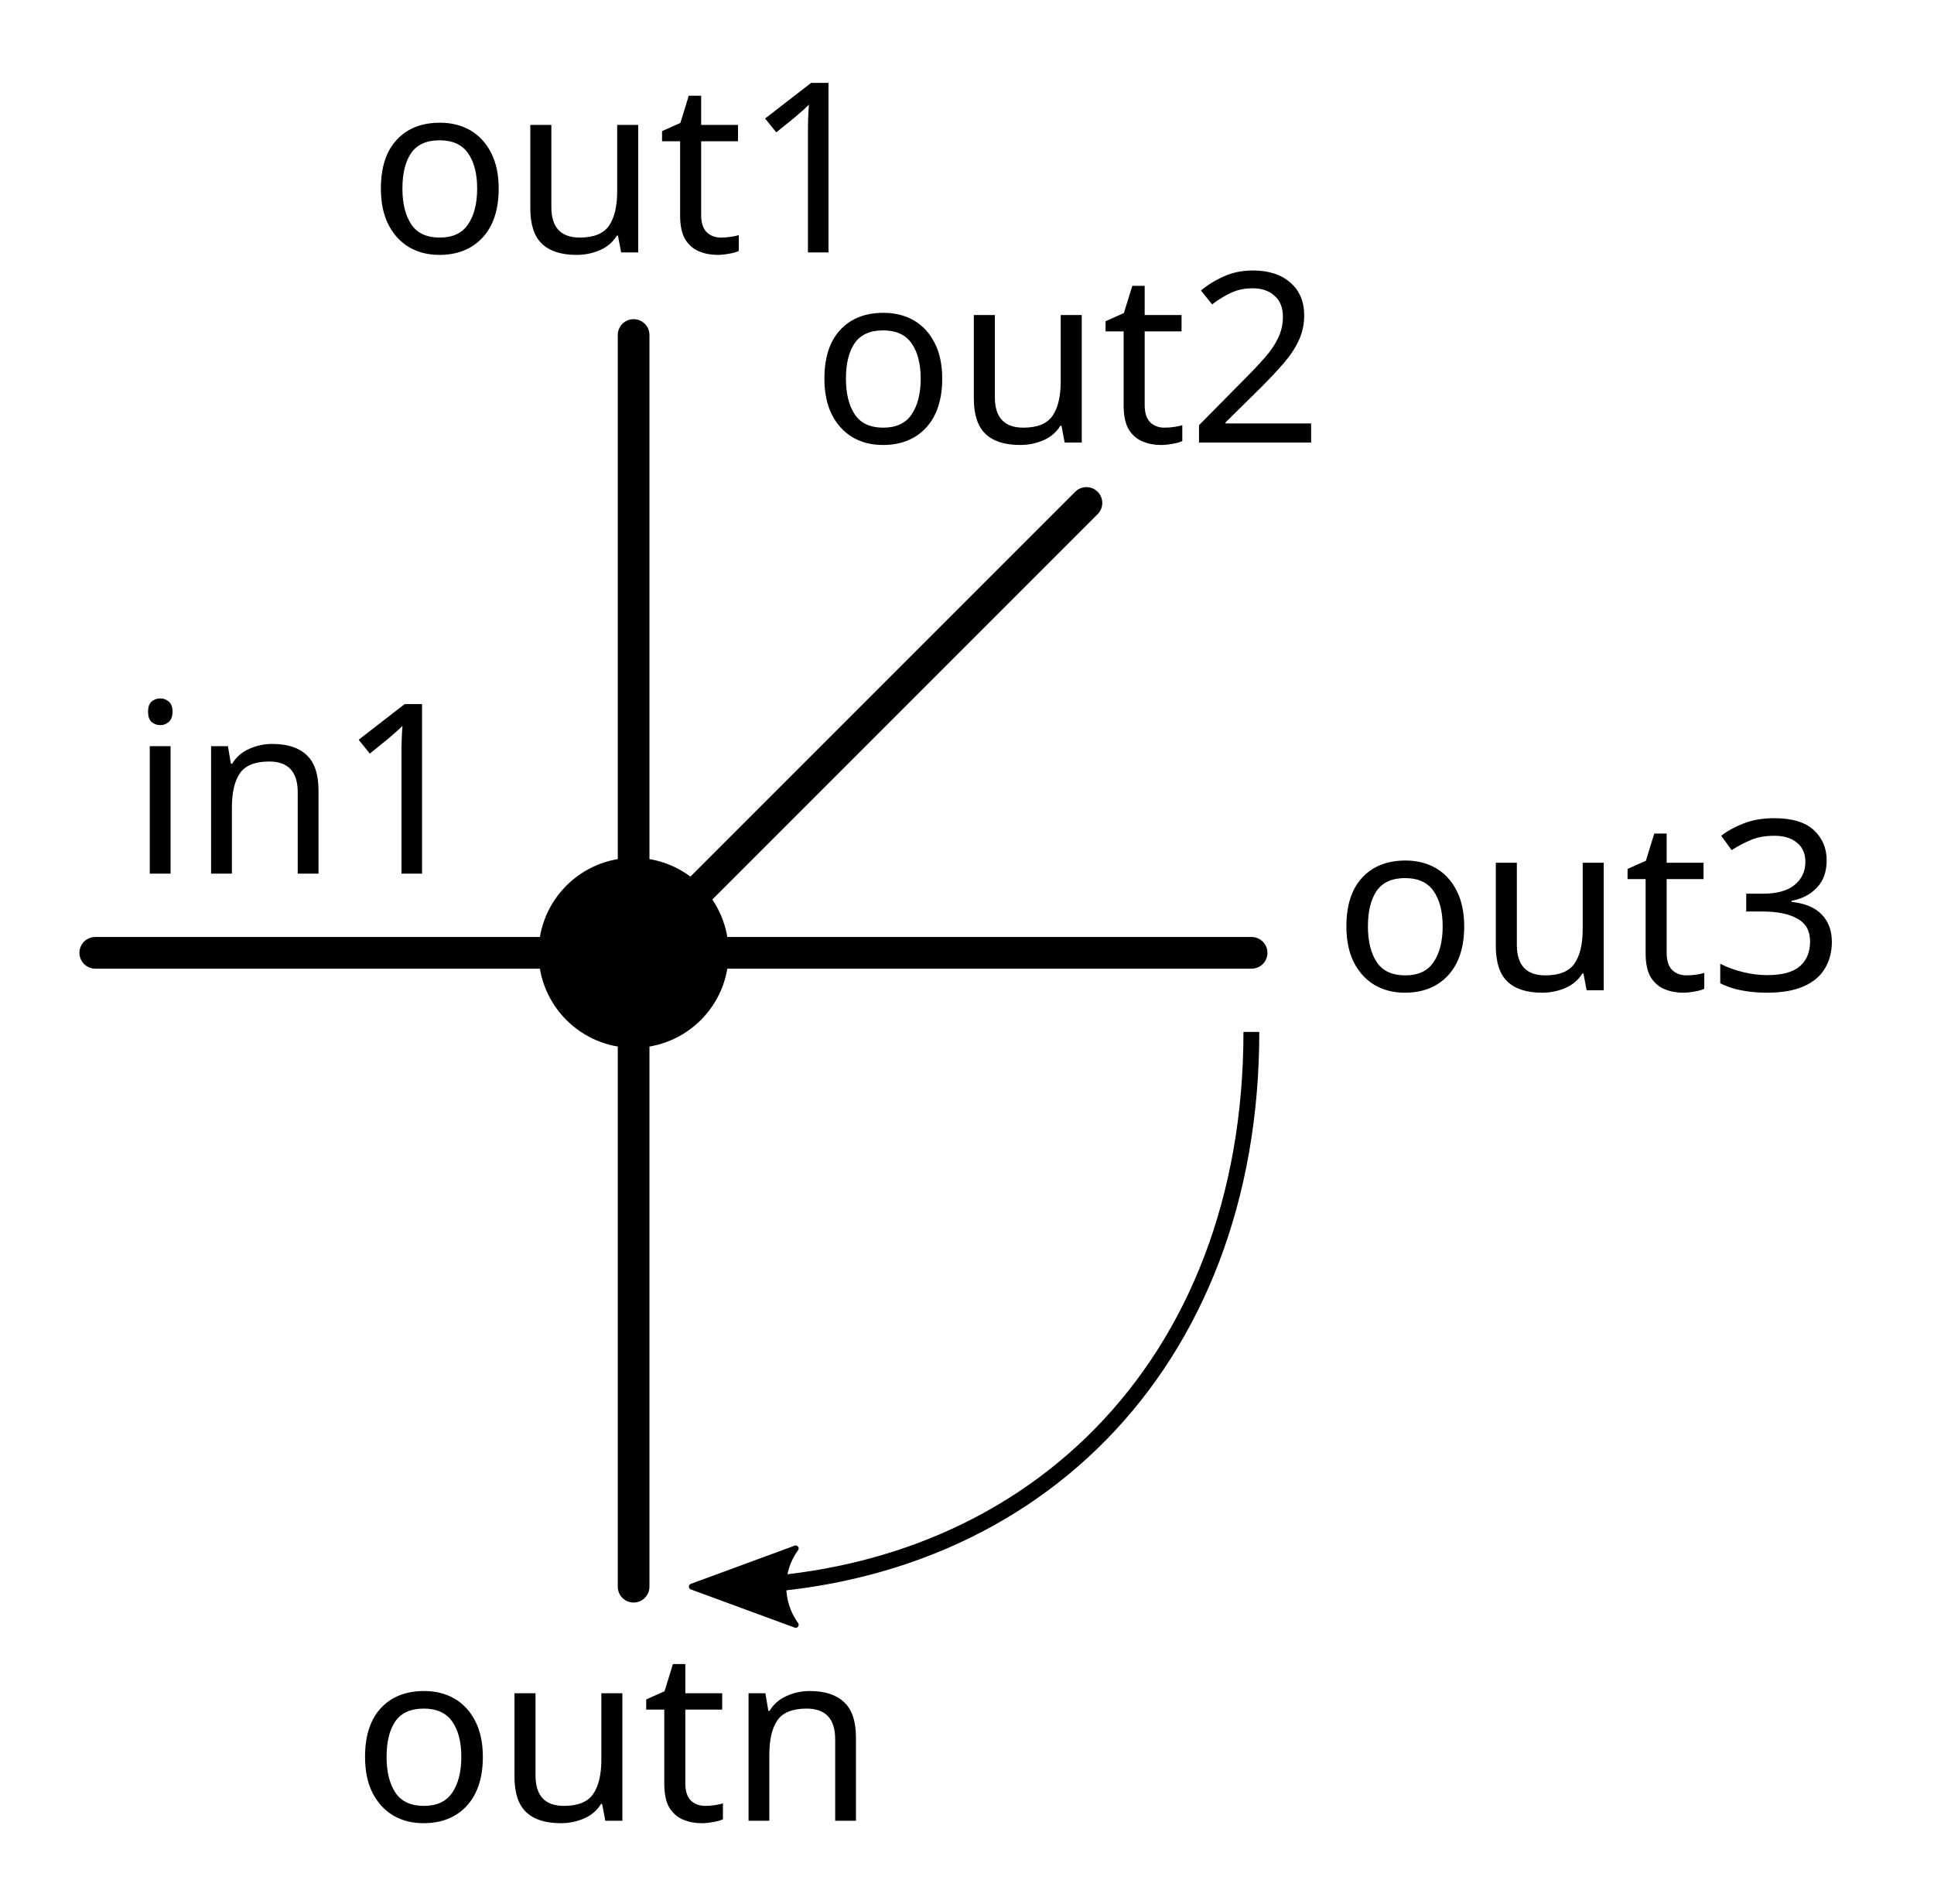
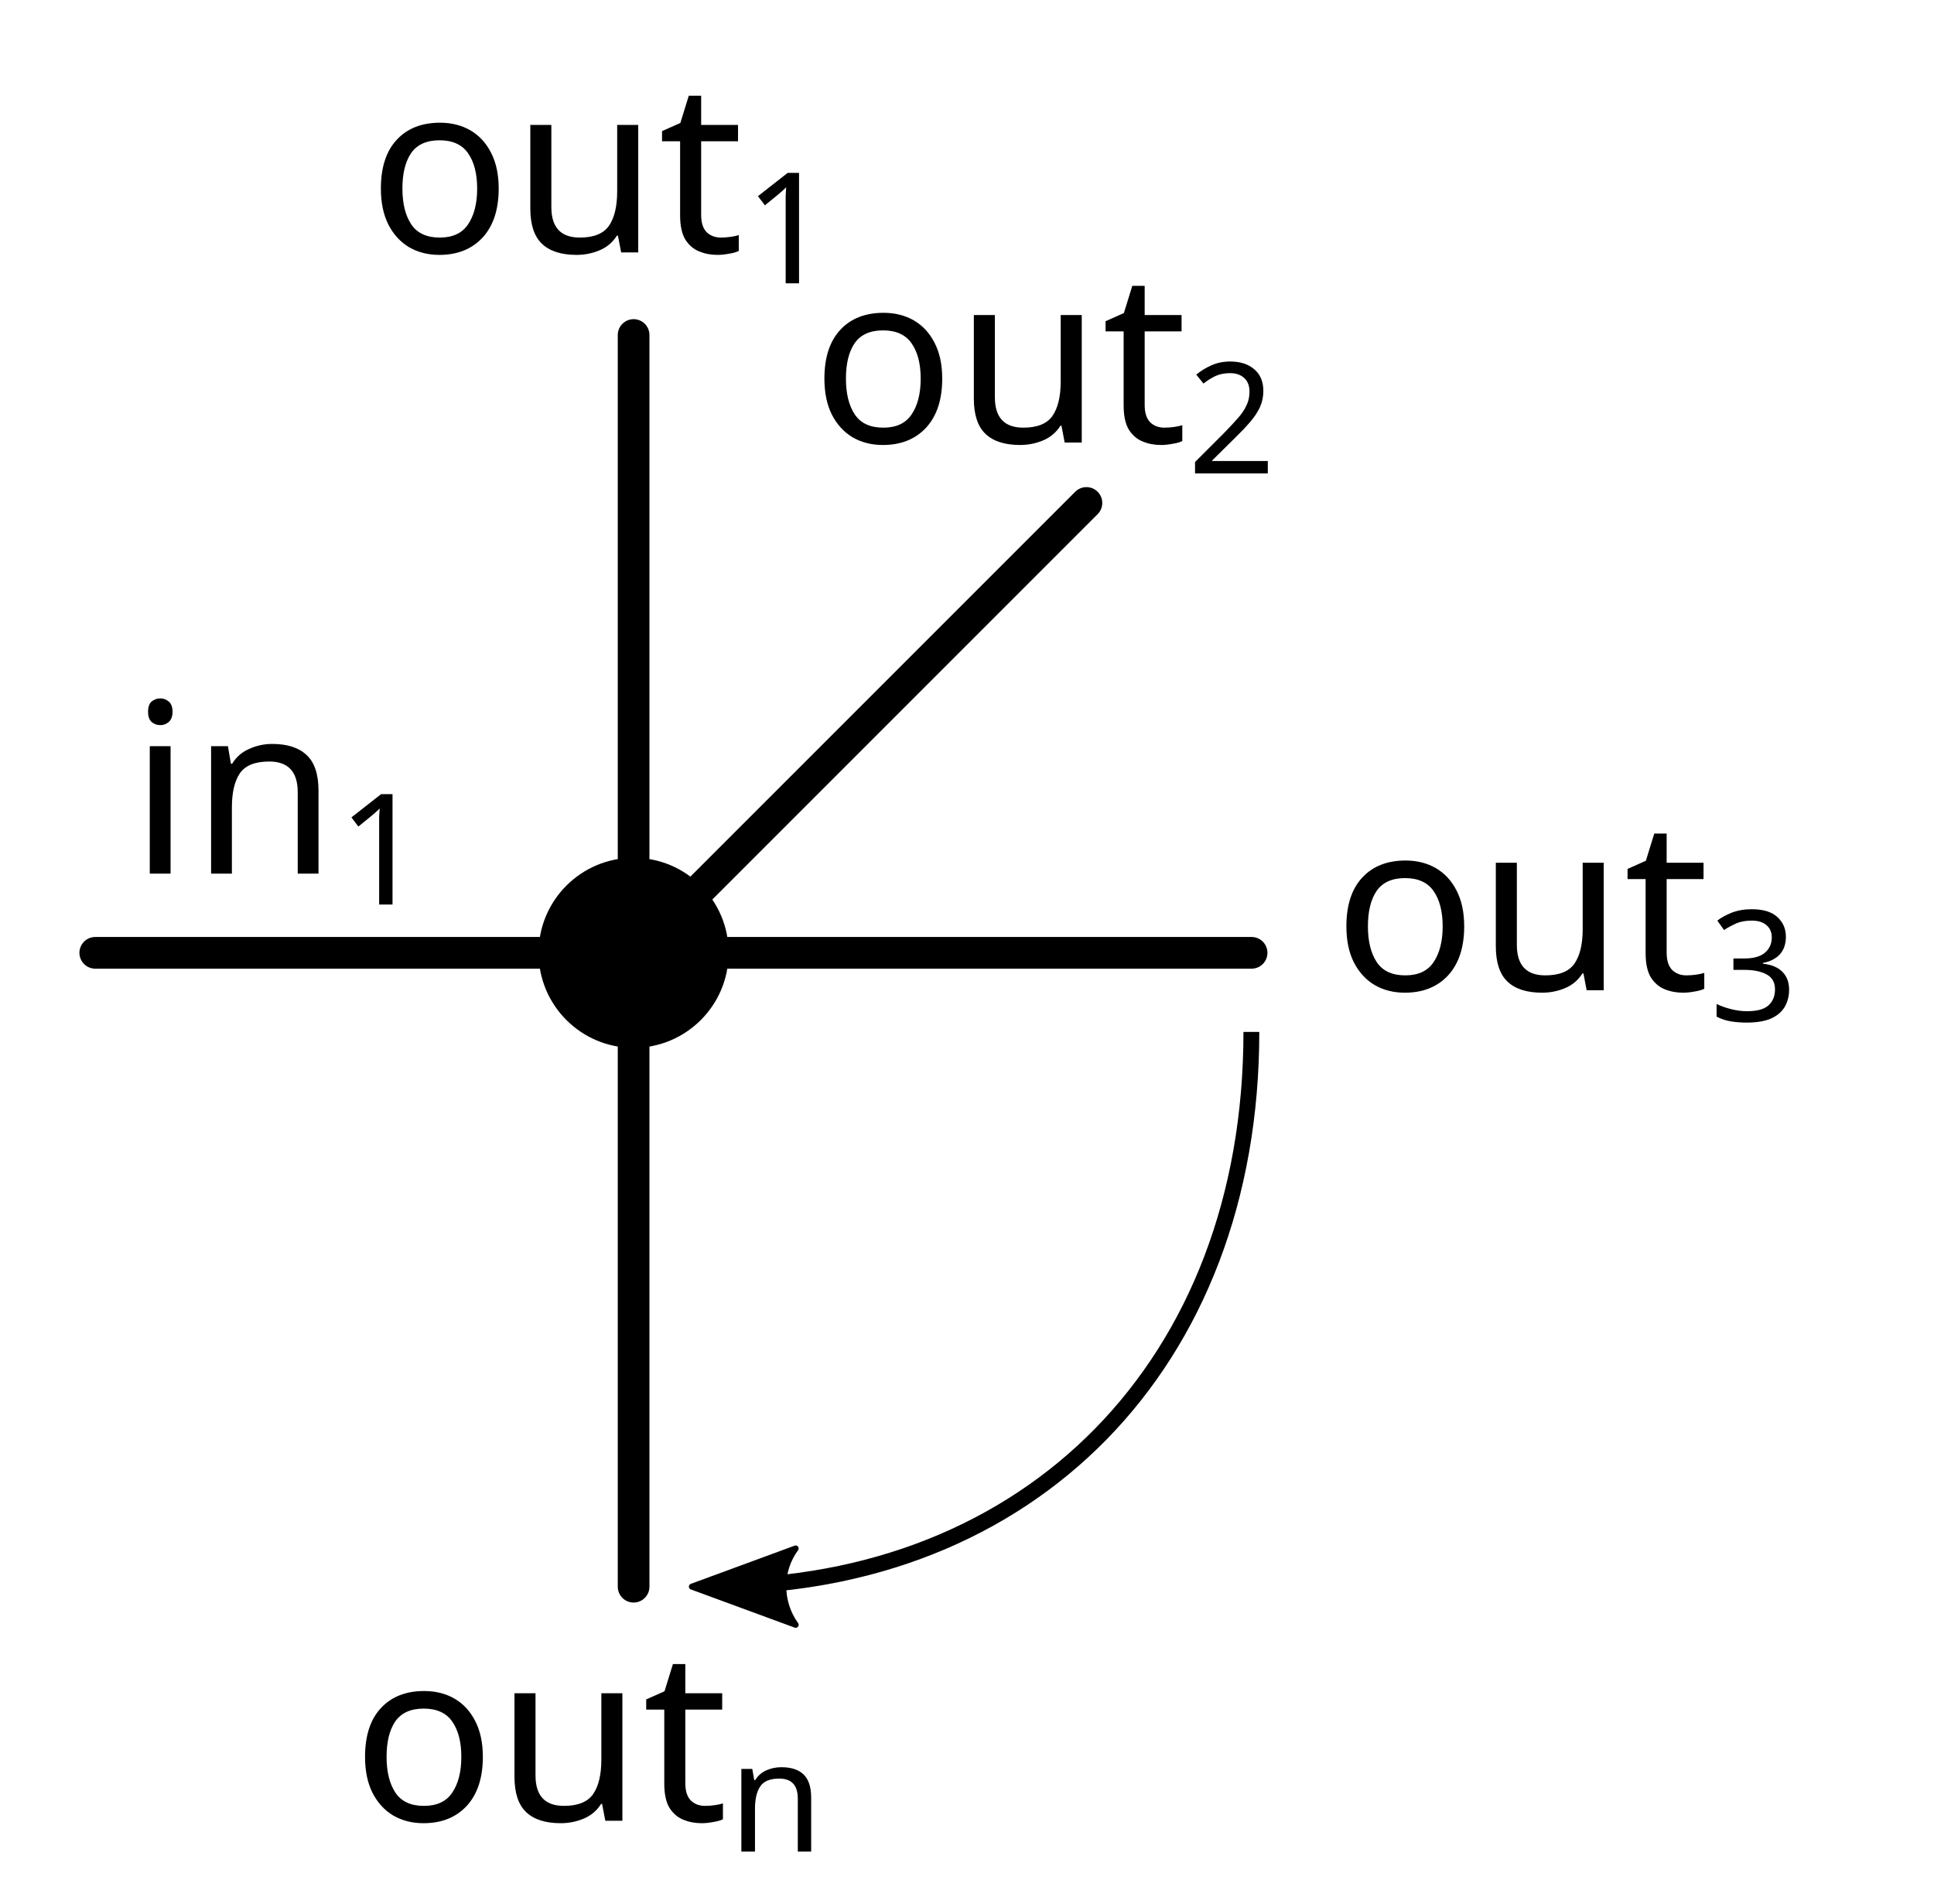
<svg xmlns="http://www.w3.org/2000/svg" version="1.1" id="svg2" viewBox="0 0 122.095 120.147" height="120.147" width="122.095">
  <defs id="defs4">
    <marker orient="auto" refY="0" refX="0" id="Arrow2Mend" style="overflow:visible">
      <path id="path4352" style="fill:#000000;fill-opacity:1;fill-rule:evenodd;stroke:#000000;stroke-width:0.625;stroke-linejoin:round;stroke-opacity:1" d="M 8.719,4.034 -2.207,0.016 8.719,-4.002 c -1.745,2.372 -1.735,5.617 -6e-7,8.035 z" transform="scale(-0.6,-0.6)" />
    </marker>
    <marker orient="auto" refY="0" refX="0" id="Arrow2Lend" style="overflow:visible">
      <path id="path4346" style="fill:#000000;fill-opacity:1;fill-rule:evenodd;stroke:#000000;stroke-width:0.625;stroke-linejoin:round;stroke-opacity:1" d="M 8.719,4.034 -2.207,0.016 8.719,-4.002 c -1.745,2.372 -1.735,5.617 -6e-7,8.035 z" transform="matrix(-1.1,0,0,-1.1,-1.1,0)" />
    </marker>
  </defs>
  <g transform="translate(-8.985758,-937.2147)" id="layer1">
    <text id="text4154" y="992.362" x="17.159" style="font-style:normal;font-weight:normal;font-size:15px;line-height:125%;font-family:sans-serif;letter-spacing:0px;word-spacing:0px;fill:#000000;fill-opacity:1;stroke:none;stroke-width:1px;stroke-linecap:butt;stroke-linejoin:miter;stroke-opacity:1" xml:space="preserve">
-       <tspan y="992.362" x="17.159" id="tspan4156">in1</tspan>
+       <tspan y="992.362" x="17.159" id="tspan4156">in<tspan style="font-size:65%;baseline-shift:sub" id="tspan9813">1</tspan>
+       </tspan>
    </text>
    <text id="text4158" y="953.15" x="32.202" style="font-style:normal;font-weight:normal;font-size:15px;line-height:125%;font-family:sans-serif;letter-spacing:0px;word-spacing:0px;fill:#000000;fill-opacity:1;stroke:none;stroke-width:1px;stroke-linecap:butt;stroke-linejoin:miter;stroke-opacity:1" xml:space="preserve">
-       <tspan y="953.15" x="32.202" id="tspan4160">out1</tspan>
+       <tspan y="953.15" x="32.202" id="tspan4160">out<tspan style="font-size:65%;baseline-shift:sub" id="tspan9811">1</tspan>
+       </tspan>
    </text>
    <path id="path4162" d="m 45,997.362 -30,0" style="fill:none;fill-rule:evenodd;stroke:#000000;stroke-width:2;stroke-linecap:round;stroke-linejoin:round;stroke-miterlimit:4;stroke-dasharray:none;stroke-opacity:1" />
    <circle style="color:#000000;clip-rule:nonzero;display:inline;overflow:visible;visibility:visible;opacity:1;isolation:auto;mix-blend-mode:normal;color-interpolation:sRGB;color-interpolation-filters:linearRGB;solid-color:#000000;solid-opacity:1;fill:#000000;fill-opacity:1;fill-rule:nonzero;stroke:#000000;stroke-width:2;stroke-linecap:round;stroke-linejoin:round;stroke-miterlimit:4;stroke-dasharray:none;stroke-dashoffset:0;stroke-opacity:1;color-rendering:auto;image-rendering:auto;shape-rendering:auto;text-rendering:auto;enable-background:accumulate" id="path4149" cx="48.986" cy="997.362" r="5" />
    <path style="fill:none;fill-rule:evenodd;stroke:#000000;stroke-width:2;stroke-linecap:round;stroke-linejoin:round;stroke-miterlimit:4;stroke-dasharray:none;stroke-opacity:1" d="m 48.986,997.362 0,-39" id="path4151" />
    <path style="fill:none;fill-rule:evenodd;stroke:#000000;stroke-width:2;stroke-linecap:round;stroke-linejoin:round;stroke-miterlimit:4;stroke-dasharray:none;stroke-opacity:1" d="m 49,997.362 39,0" id="path4151-3" />
    <path style="fill:none;fill-rule:evenodd;stroke:#000000;stroke-width:2;stroke-linecap:round;stroke-linejoin:round;stroke-miterlimit:4;stroke-dasharray:none;stroke-opacity:1" d="M 49.996,996.541 77.573,968.964" id="path4151-6" />
    <path style="fill:none;fill-rule:evenodd;stroke:#000000;stroke-width:2;stroke-linecap:round;stroke-linejoin:round;stroke-miterlimit:4;stroke-dasharray:none;stroke-opacity:1" d="m 48.986,998.376 1e-6,39" id="path4151-5" />
    <text id="text4158-3" y="965.15" x="60.202" style="font-style:normal;font-weight:normal;font-size:15px;line-height:125%;font-family:sans-serif;letter-spacing:0px;word-spacing:0px;fill:#000000;fill-opacity:1;stroke:none;stroke-width:1px;stroke-linecap:butt;stroke-linejoin:miter;stroke-opacity:1" xml:space="preserve">
-       <tspan y="965.15" x="60.202" id="tspan4160-5">out2</tspan>
+       <tspan y="965.15" x="60.202" id="tspan4160-5">out<tspan style="font-size:65%;baseline-shift:sub" id="tspan9815">2</tspan>
+       </tspan>
    </text>
    <text id="text4158-3-6" y="999.724" x="93.158" style="font-style:normal;font-weight:normal;font-size:15px;line-height:125%;font-family:sans-serif;letter-spacing:0px;word-spacing:0px;fill:#000000;fill-opacity:1;stroke:none;stroke-width:1px;stroke-linecap:butt;stroke-linejoin:miter;stroke-opacity:1" xml:space="preserve">
-       <tspan y="999.724" x="93.158" id="tspan4160-5-2">out3</tspan>
+       <tspan y="999.724" x="93.158" id="tspan4160-5-2">out<tspan style="font-size:65%;baseline-shift:sub" id="tspan9819">3</tspan>
+       </tspan>
    </text>
    <text id="text4158-3-9" y="1052.15" x="31.202" style="font-style:normal;font-weight:normal;font-size:15px;line-height:125%;font-family:sans-serif;letter-spacing:0px;word-spacing:0px;fill:#000000;fill-opacity:1;stroke:none;stroke-width:1px;stroke-linecap:butt;stroke-linejoin:miter;stroke-opacity:1" xml:space="preserve">
-       <tspan y="1052.15" x="31.202" id="tspan4160-5-1">outn</tspan>
+       <tspan y="1052.15" x="31.202" id="tspan4160-5-1">out<tspan style="font-size:65%;baseline-shift:sub" id="tspan9817">n</tspan>
+       </tspan>
    </text>
  </g>
  <path style="fill:none;fill-rule:evenodd;stroke:#000000;stroke-width:1px;stroke-linecap:butt;stroke-linejoin:miter;stroke-opacity:1;marker-end:url(#Arrow2Mend)" d="m 79,65.141 c 0,21 -13.999,35.006 -33.999,35.006" id="path4319" />
</svg>
